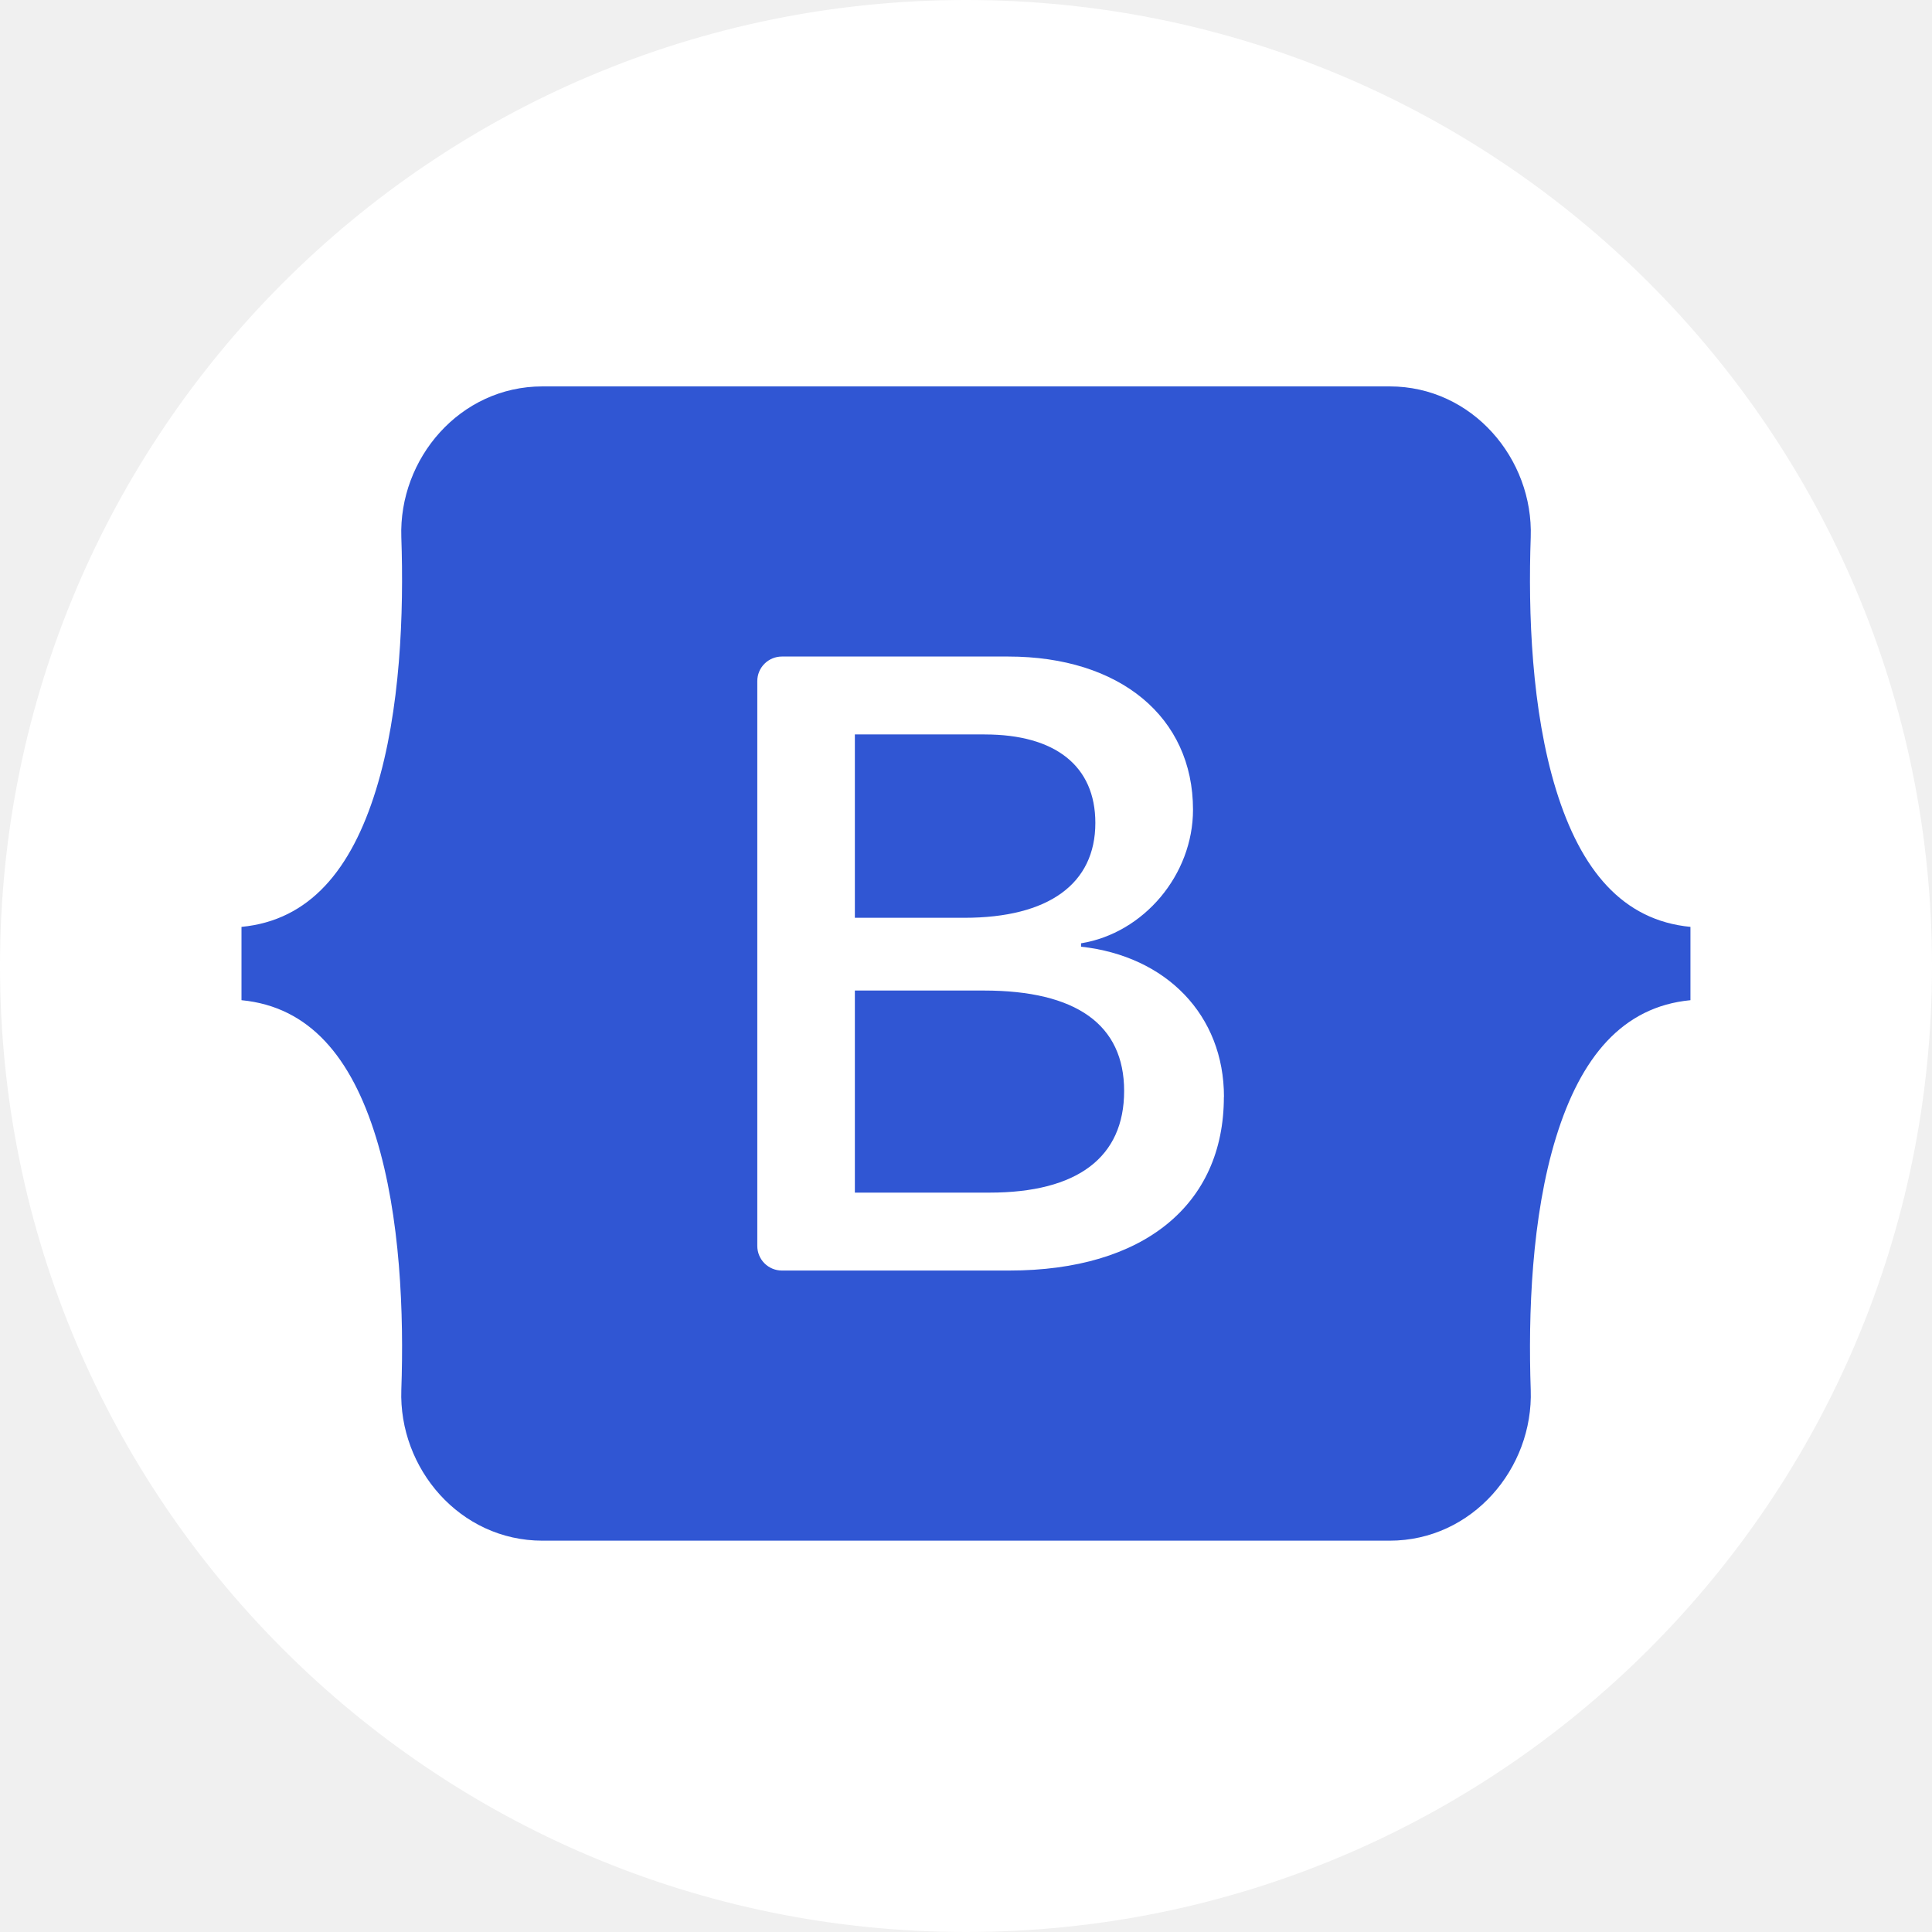
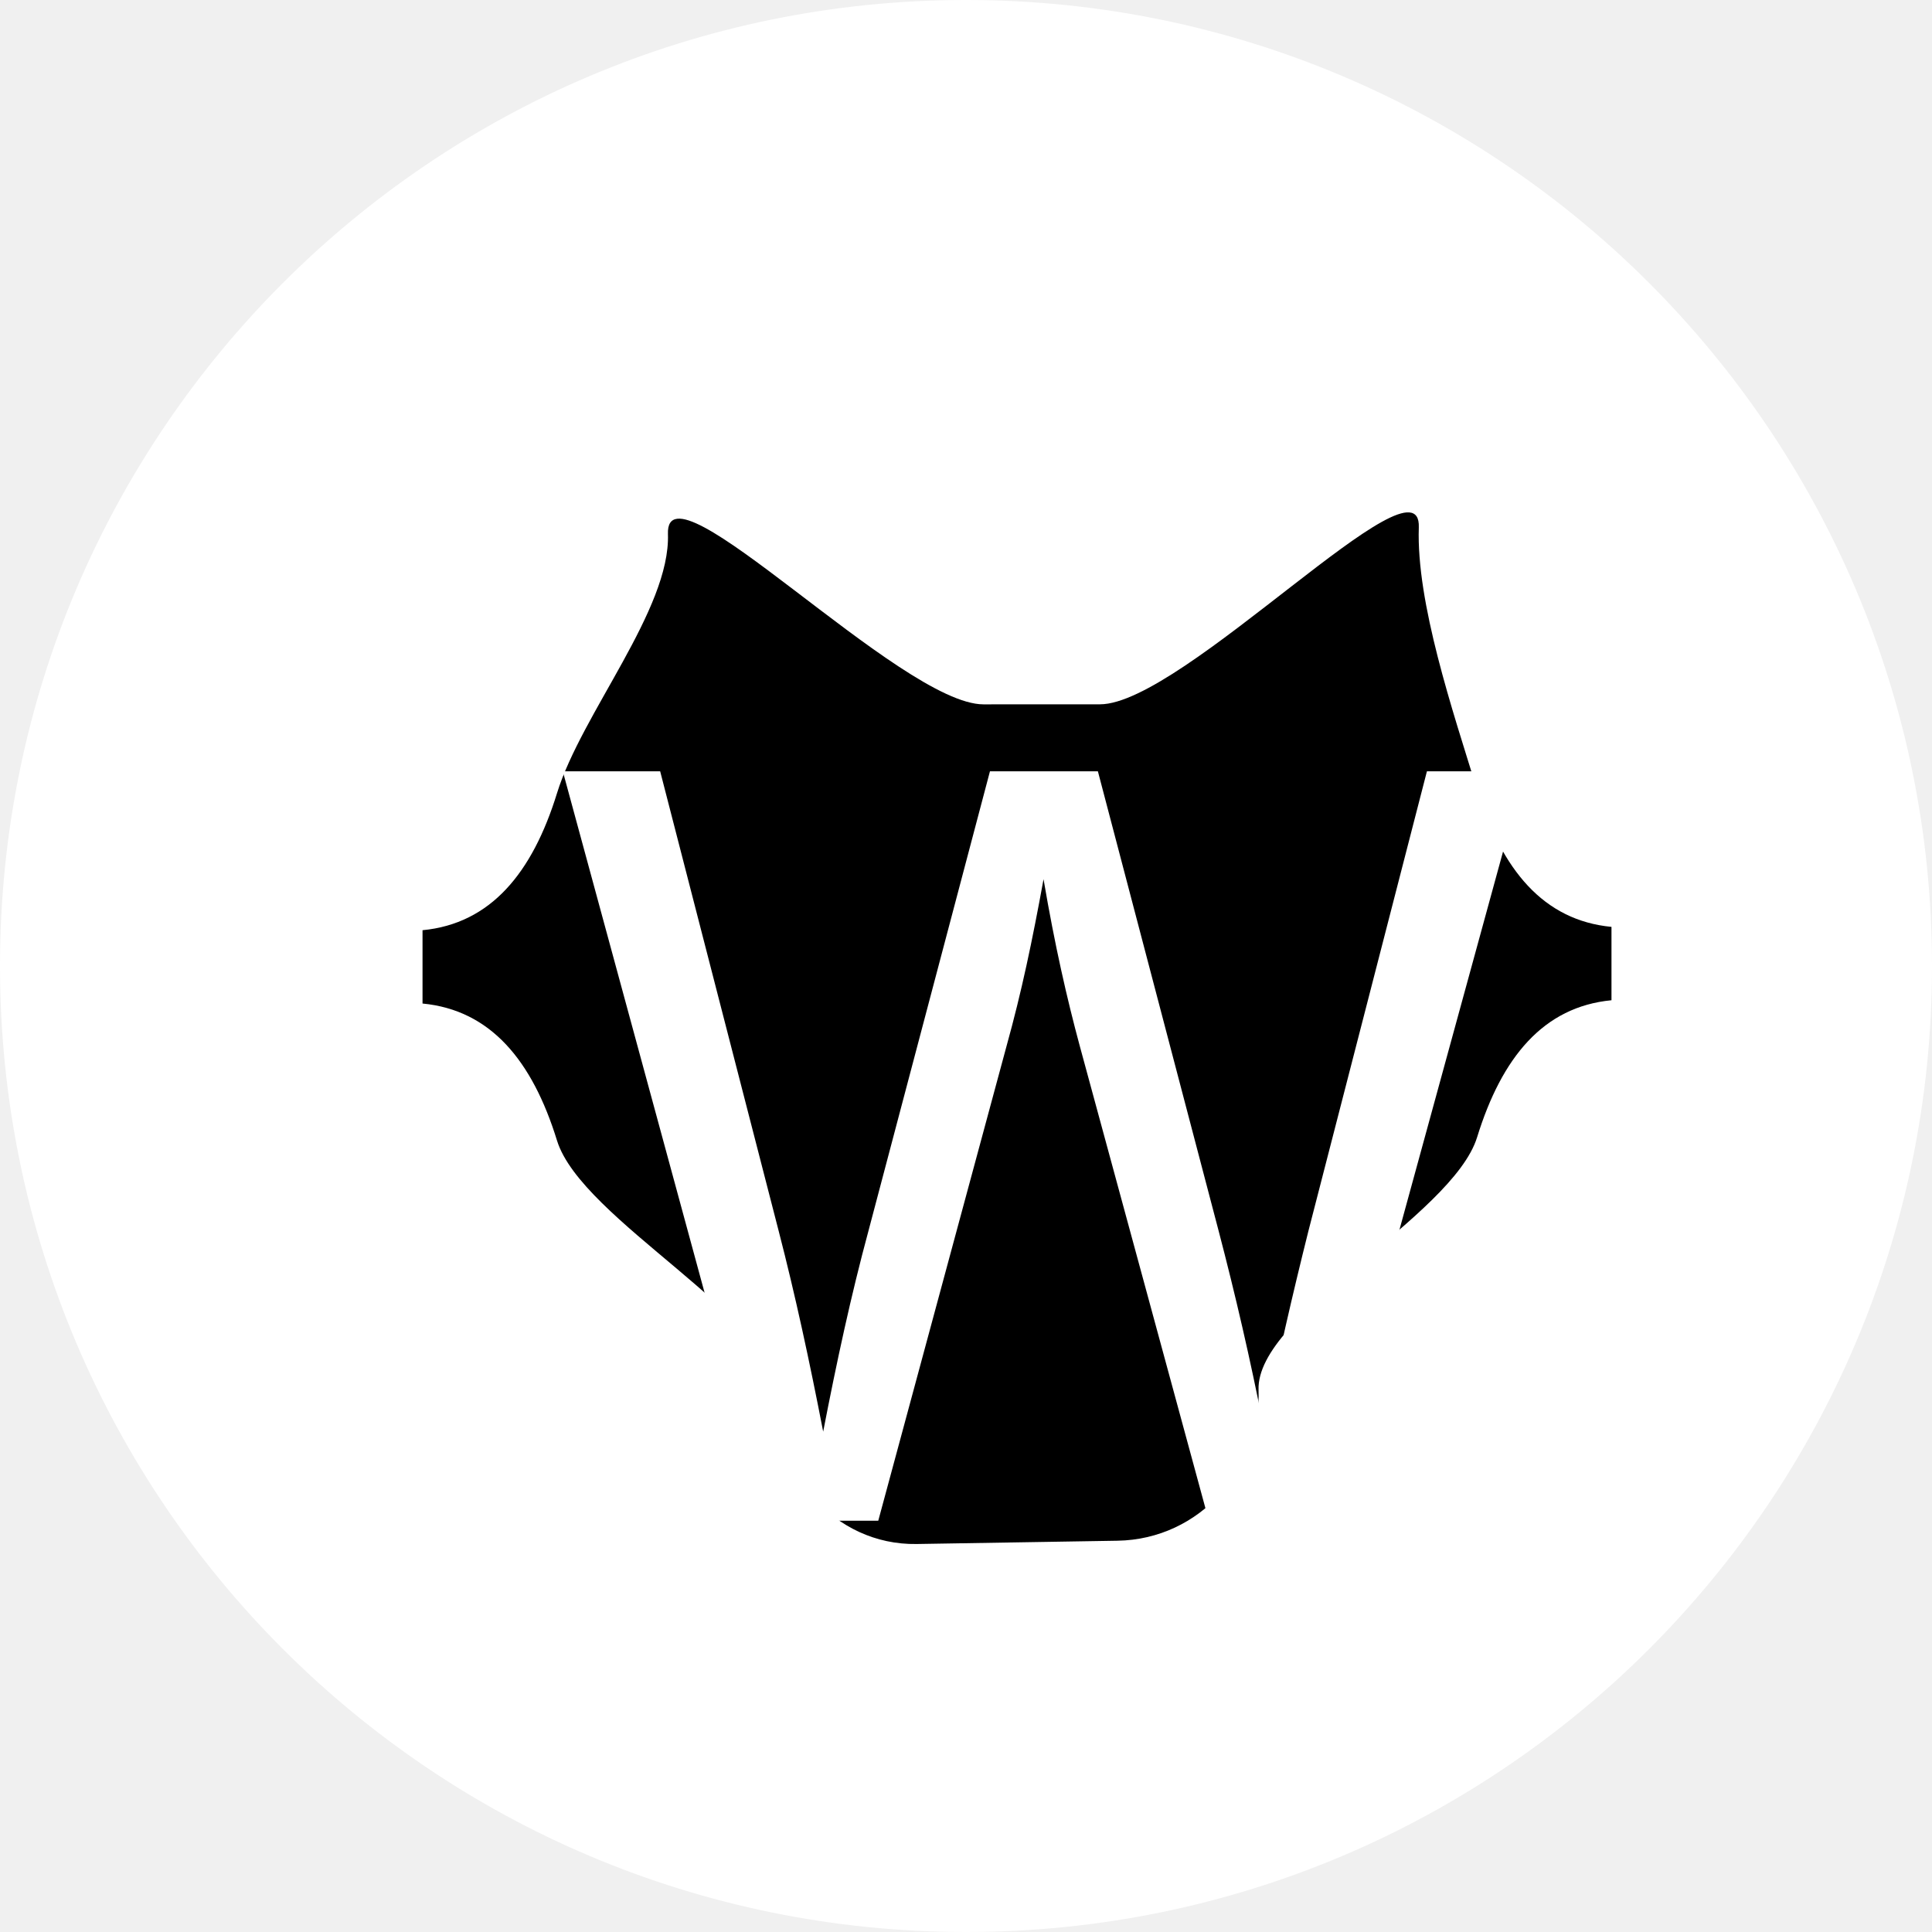
- <svg xmlns="http://www.w3.org/2000/svg" fill="none" height="40" viewBox="0 0 40 40" width="40">
-   <path d="m20 40c11.046 0 20-8.954 20-20s-8.954-20-20-20-20 8.954-20 20 8.954 20 20 20z" fill="#fff" />
-   <path clip-rule="evenodd" d="m11.231 8c-1.712 0-2.978 1.498-2.922 3.123.054 1.561-.016 3.583-.525 5.231-.511 1.653-1.374 2.701-2.784 2.836v1.518c1.41.135 2.273 1.182 2.784 2.836.509 1.649.58 3.67.525 5.231-.057 1.625 1.21 3.123 2.922 3.123h17.54c1.712 0 2.978-1.498 2.921-3.123-.054-1.561.016-3.583.525-5.231.511-1.654 1.372-2.701 2.782-2.836v-1.518c-1.41-.135-2.271-1.182-2.782-2.836-.509-1.649-.58-3.671-.525-5.231.057-1.625-1.21-3.123-2.921-3.123zm14.108 14.711c0 2.237-1.669 3.594-4.438 3.594h-4.714c-.135 0-.264-.054-.359-.149-.095-.095-.149-.225-.149-.36v-11.695c0-.135.053-.264.149-.359.095-.095.225-.149.359-.149h4.688c2.309 0 3.825 1.251 3.825 3.171 0 1.348-1.02 2.555-2.318 2.766v.07c1.768.194 2.959 1.419 2.959 3.11zm-4.952-7.506h-2.688v3.797h2.264c1.75 0 2.715-.705 2.715-1.964-0-1.181-.83-1.832-2.291-1.832zm-2.688 5.303v4.184h2.787c1.822 0 2.788-.731 2.788-2.105s-.992-2.079-2.905-2.079z" fill="#3056d3" fill-rule="evenodd" />
+ <svg xmlns="http://www.w3.org/2000/svg" fill="none" height="40" viewBox="0 0 40 40" width="40" version="1.1" id="svg13">
+   <defs id="defs17" />
+   <path d="m20 40c11.046 0 20-8.954 20-20s-8.954-20-20-20-20 8.954-20 20 8.954 20 20 20z" fill="#fff" id="path9" />
+   <path clip-rule="evenodd" d="m 20.362,14.583 c -1.712,-10e-7 -6.59,-5.153 -6.533,-3.528 0.054,1.561 -1.788,3.719 -2.297,5.368 -0.511,1.653 -1.374,2.701 -2.784,2.836 v 1.518 c 1.41,0.135 2.273,1.182 2.784,2.836 0.509,1.649 4.58,3.67 4.525,5.231 -0.057,1.625 1.21,3.151 2.922,3.123 l 4.157,-0.068 c 1.712,-0.028 2.978,-1.498 2.921,-3.123 -0.054,-1.561 4.016,-3.583 4.525,-5.231 0.511,-1.654 1.372,-2.701 2.782,-2.836 V 19.19 c -1.41,-0.135 -2.271,-1.182 -2.782,-2.836 -0.509,-1.649 -1.261,-3.875 -1.207,-5.436 0.057,-1.625 -4.889,3.664 -6.601,3.664 z" fill="#3056d3" fill-rule="evenodd" id="path11" style="fill:#000000" />
+   <text xml:space="preserve" style="font-style:normal;font-variant:normal;font-weight:normal;font-stretch:normal;font-size:21.333px;line-height:1.25;font-family:Inter;-inkscape-font-specification:Inter;fill:#ffffff;fill-opacity:1;stroke:none" x="11.107" y="31.482" id="text773">
+     <tspan id="tspan771" x="11.107" y="31.482">W</tspan>
+   </text>
</svg>
